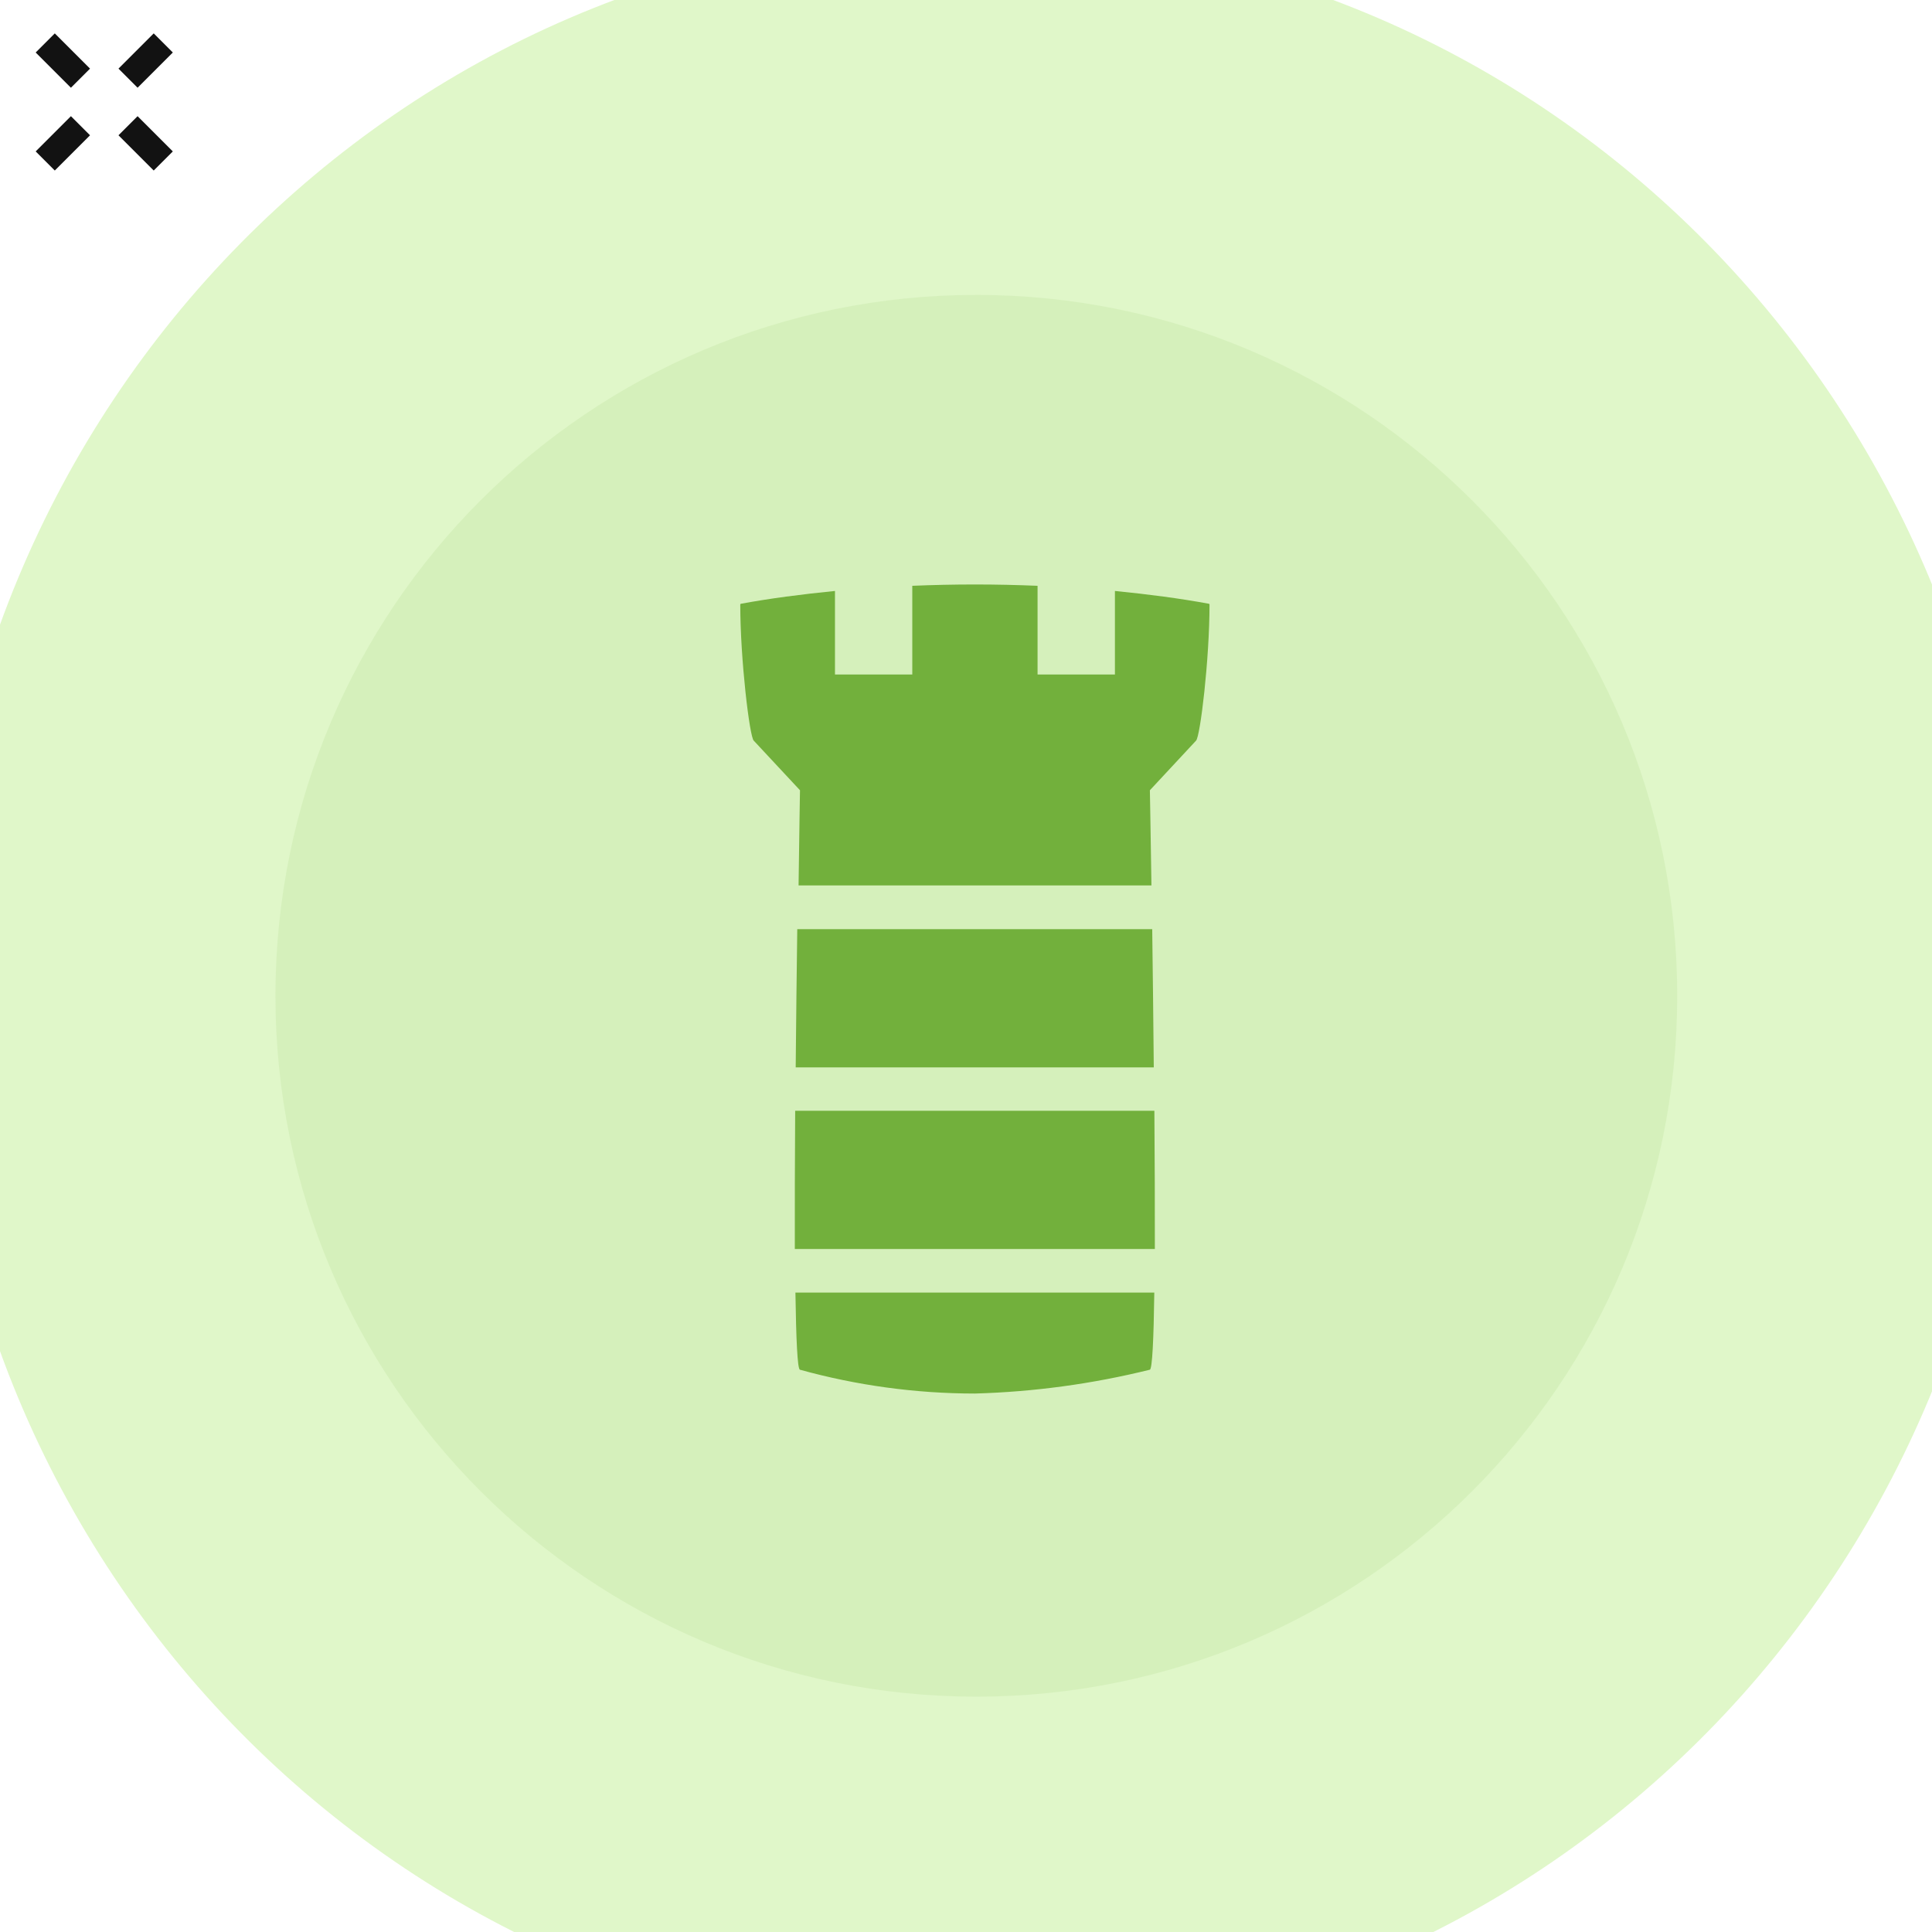
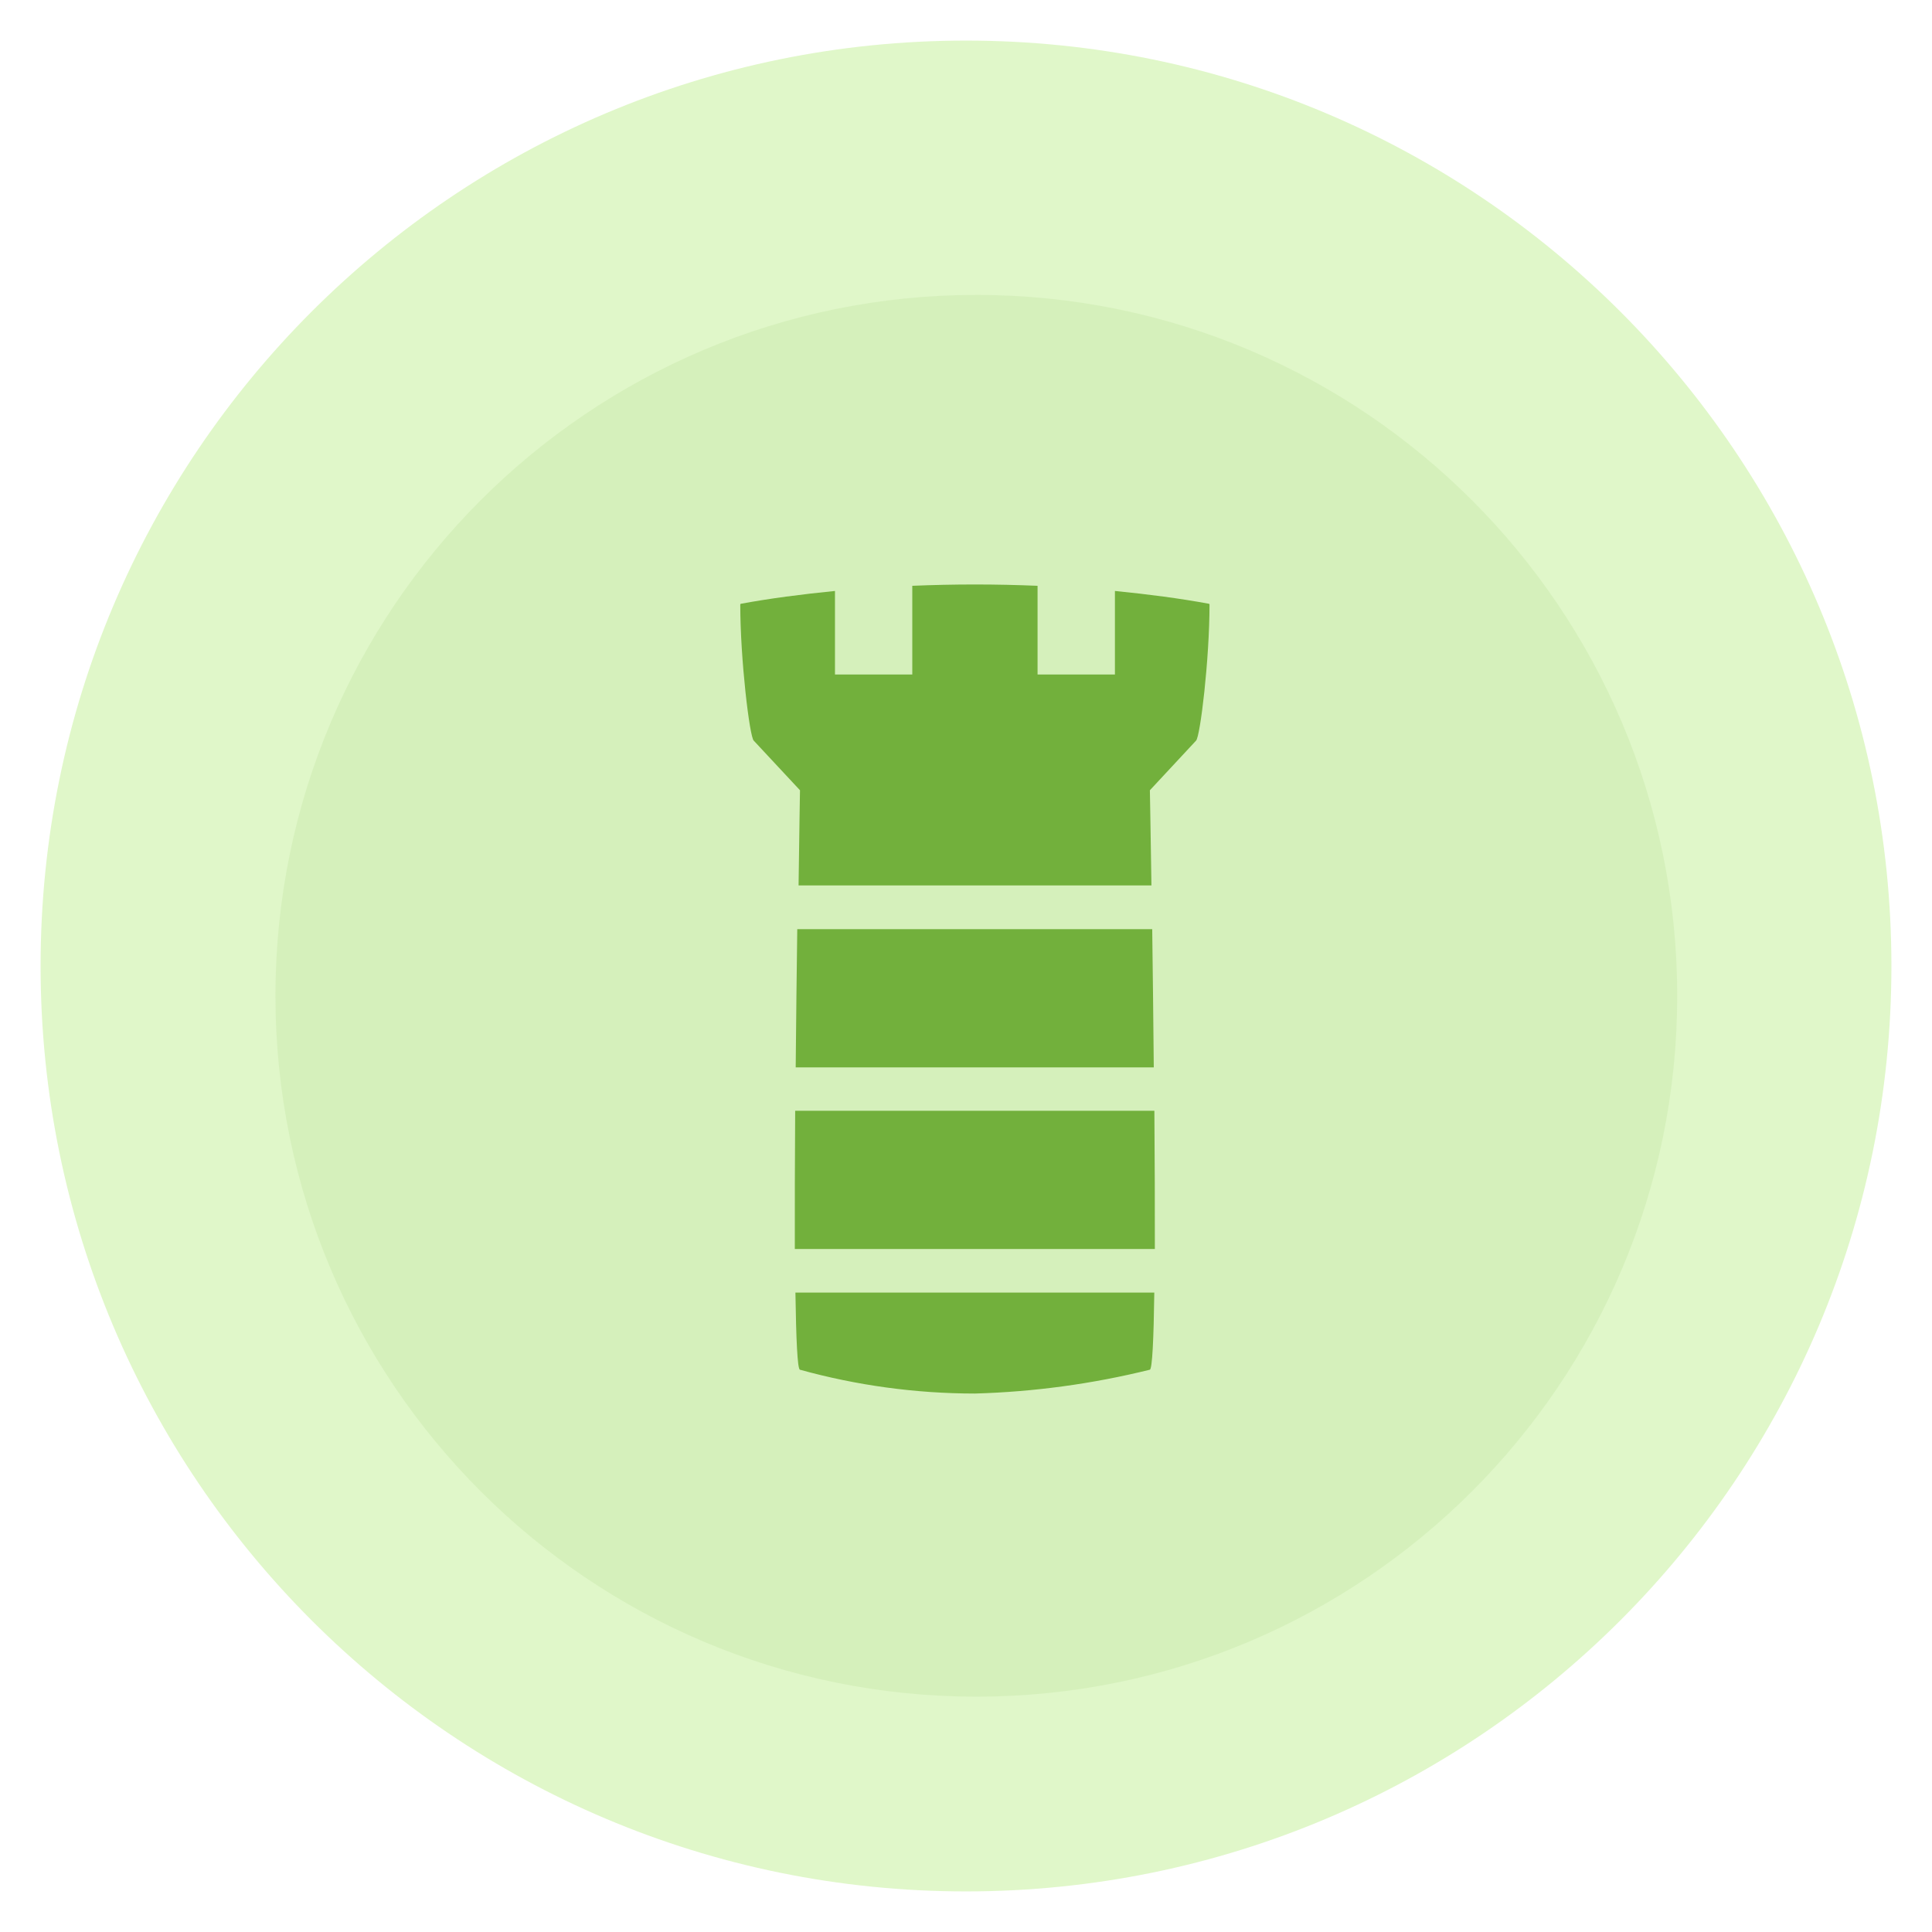
<svg xmlns="http://www.w3.org/2000/svg" width="120" height="120" viewBox="43.0 8.0 238 238">
-   <g id="Group_51009" data-name="Group 51009" transform="translate(-239.281 -2840.8)">
-     <path id="Path_125976" data-name="Path 125976" d="M39.971,0A39.994,39.994,0,0,0,1.429,50.59l19.288-5.306a19.971,19.971,0,0,1,32.29-20.436L66.078,9.7A39.966,39.966,0,0,0,39.971,0Z" transform="matrix(0.966, -0.259, 0.259, 0.966, 591.703, 2954.618)" fill="#d5f0bb" stroke="rgba(0,0,0,0)" stroke-width="1" />
-     <g id="Group_50358" data-name="Group 50358" transform="translate(14224.474 22198.801)">
-       <g id="Group_50353" data-name="Group 50353" transform="translate(-13950 -19358)">
-         <g id="Group_50983" data-name="Group 50983">
-           <ellipse id="Ellipse_1899" data-name="Ellipse 1899" cx="127.763" cy="129.699" rx="127.763" ry="129.699" fill="#e0f7c9" />
-           <path id="Path_117696" data-name="Path 117696" d="M472.944,134.491a86.34,86.34,0,1,0-86.332,86.353A86.331,86.331,0,0,0,472.944,134.491Z" transform="translate(-258.524 -3.836)" fill="#72b03c" opacity="0.1" />
+   <defs>
+     <clipPath id="integobrandbadgeclip">
+       <circle cx="162.0" cy="127.0" r="114.0" />
+     </clipPath>
+   </defs>
+   <g clip-path="url(#integobrandbadgeclip)" data-badge-clip="1">
+     <g id="Group_51009" data-name="Group 51009" transform="translate(-239.281 -2840.8)">
+       <path id="Path_125976" data-name="Path 125976" d="M39.971,0A39.994,39.994,0,0,0,1.429,50.59l19.288-5.306a19.971,19.971,0,0,1,32.29-20.436L66.078,9.7A39.966,39.966,0,0,0,39.971,0Z" transform="matrix(0.966, -0.259, 0.259, 0.966, 591.703, 2954.618)" fill="#d5f0bb" stroke="rgba(0,0,0,0)" stroke-width="1" />
+       <g id="Group_50358" data-name="Group 50358" transform="translate(14224.474 22198.801)">
+         <g id="Group_50353" data-name="Group 50353" transform="translate(-13950 -19358)">
+           <g id="Group_50983" data-name="Group 50983">
+             <ellipse id="Ellipse_1899" data-name="Ellipse 1899" cx="127.763" cy="129.699" rx="127.763" ry="129.699" fill="#e0f7c9" />
+             <path id="Path_117696" data-name="Path 117696" d="M472.944,134.491a86.34,86.34,0,1,0-86.332,86.353A86.331,86.331,0,0,0,472.944,134.491Z" transform="translate(-258.524 -3.836)" fill="#72b03c" opacity="0.1" />
+           </g>
+         </g>
+         <g id="Group_37238" data-name="Group 37238" transform="translate(-13851 -19278)">
+           <path id="path21895" d="M.044,0C.009,6.023-.014,11.877,0,17.03H44.352c.006-5.153-.012-11.007-.058-17.03Z" transform="translate(6.72 64.834)" fill="#72b03c" />
+           <path id="path21899" d="M.181,0C.111,5.247.041,11.077-.012,17.03H44.1c-.053-5.953-.123-11.783-.193-17.03Z" transform="translate(6.84 42.459)" fill="#72b03c" />
+           <path id="path21903" d="M43.363,10.418h-9.53V-.507C31.305-.612,28.749-.67,26.111-.67c-2.62,0-5.183.058-7.71.163V10.418H8.877V.129C4.756.538.858,1.046-2.737,1.711c-.012.018-.053.053-.053.093,0,6.747,1.144,16.265,1.657,16.761l5.7,6.116s-.082,4.669-.175,11.725H47.862c-.105-7.056-.193-11.725-.193-11.725l5.69-6.116c.514-.5,1.657-10.015,1.657-16.761a.176.176,0,0,0-.047-.093C51.382,1.046,47.477.538,43.363.129Z" transform="translate(2.79 0.67)" fill="#72b03c" />
+           <path id="path21907" d="M.521,8.921a80.979,80.979,0,0,0,21.541,2.936A101.567,101.567,0,0,0,43.627,8.921c.3-.093.473-3.776.549-9.5H-.034c.088,5.719.245,9.4.554,9.5" transform="translate(6.828 87.811)" fill="#72b03c" />
        </g>
      </g>
-       <g id="Group_37238" data-name="Group 37238" transform="translate(-13851 -19278)">
-         <path id="path21895" d="M.044,0C.009,6.023-.014,11.877,0,17.03H44.352c.006-5.153-.012-11.007-.058-17.03Z" transform="translate(6.72 64.834)" fill="#72b03c" />
-         <path id="path21899" d="M.181,0C.111,5.247.041,11.077-.012,17.03H44.1c-.053-5.953-.123-11.783-.193-17.03Z" transform="translate(6.84 42.459)" fill="#72b03c" />
-         <path id="path21903" d="M43.363,10.418h-9.53V-.507C31.305-.612,28.749-.67,26.111-.67c-2.62,0-5.183.058-7.71.163V10.418H8.877V.129C4.756.538.858,1.046-2.737,1.711c-.012.018-.053.053-.053.093,0,6.747,1.144,16.265,1.657,16.761l5.7,6.116s-.082,4.669-.175,11.725H47.862c-.105-7.056-.193-11.725-.193-11.725l5.69-6.116c.514-.5,1.657-10.015,1.657-16.761a.176.176,0,0,0-.047-.093C51.382,1.046,47.477.538,43.363.129Z" transform="translate(2.79 0.67)" fill="#72b03c" />
-         <path id="path21907" d="M.521,8.921a80.979,80.979,0,0,0,21.541,2.936A101.567,101.567,0,0,0,43.627,8.921c.3-.093.473-3.776.549-9.5H-.034c.088,5.719.245,9.4.554,9.5" transform="translate(6.828 87.811)" fill="#72b03c" />
-       </g>
-     </g>
-     <g id="Group_49610" data-name="Group 49610" transform="translate(-558.875 579.289)">
-       <g id="Group_49596" data-name="Group 49596" transform="translate(618.674 458.213) rotate(45)">
-         <g id="Group_49592" data-name="Group 49592" transform="translate(1454.398 1112.981)">
-           <rect id="Rectangle_11093" data-name="Rectangle 11093" width="3.328" height="6.139" transform="translate(0 0)" fill="#121212" />
+       <g id="Group_49610" data-name="Group 49610" transform="translate(-558.875 579.289)">
+         <g id="Group_49596" data-name="Group 49596" transform="translate(618.674 458.213) rotate(45)">
+           <g id="Group_49592" data-name="Group 49592" transform="translate(1454.398 1112.981)">
+             <rect id="Rectangle_11093" data-name="Rectangle 11093" width="3.328" height="6.139" transform="translate(0 0)" fill="#121212" />
+           </g>
+           <g id="Group_49593" data-name="Group 49593" transform="translate(1454.398 1127.405)">
+             <rect id="Rectangle_11094" data-name="Rectangle 11094" width="3.328" height="6.139" transform="translate(0 0)" fill="#121212" />
+           </g>
+           <g id="Group_49594" data-name="Group 49594" transform="translate(1460.204 1121.599)">
+             <rect id="Rectangle_11095" data-name="Rectangle 11095" width="6.139" height="3.328" transform="translate(0 0)" fill="#121212" />
+           </g>
+           <g id="Group_49595" data-name="Group 49595" transform="translate(1445.781 1121.599)">
+             <rect id="Rectangle_11096" data-name="Rectangle 11096" width="6.139" height="3.328" transform="translate(0 0)" fill="#121212" />
+           </g>
        </g>
-         <g id="Group_49593" data-name="Group 49593" transform="translate(1454.398 1127.405)">
-           <rect id="Rectangle_11094" data-name="Rectangle 11094" width="3.328" height="6.139" transform="translate(0 0)" fill="#121212" />
+         <g id="Group_49597" data-name="Group 49597" transform="translate(-627.063 1194.695)">
+           <g id="Group_49592-2" data-name="Group 49592" transform="translate(1454.398 1112.981)">
+             <rect id="Rectangle_11093-2" data-name="Rectangle 11093" width="3.328" height="6.139" transform="translate(0 0)" fill="#121212" />
+           </g>
+           <g id="Group_49593-2" data-name="Group 49593" transform="translate(1454.398 1127.405)">
+             <rect id="Rectangle_11094-2" data-name="Rectangle 11094" width="3.328" height="6.139" transform="translate(0 0)" fill="#121212" />
+           </g>
+           <g id="Group_49594-2" data-name="Group 49594" transform="translate(1460.204 1121.599)">
+             <rect id="Rectangle_11095-2" data-name="Rectangle 11095" width="6.139" height="3.328" transform="translate(0 0)" fill="#121212" />
+           </g>
+           <g id="Group_49595-2" data-name="Group 49595" transform="translate(1445.781 1121.599)">
+             <rect id="Rectangle_11096-2" data-name="Rectangle 11096" width="6.139" height="3.328" transform="translate(0 0)" fill="#121212" />
+           </g>
        </g>
-         <g id="Group_49594" data-name="Group 49594" transform="translate(1460.204 1121.599)">
-           <rect id="Rectangle_11095" data-name="Rectangle 11095" width="6.139" height="3.328" transform="translate(0 0)" fill="#121212" />
-         </g>
-         <g id="Group_49595" data-name="Group 49595" transform="translate(1445.781 1121.599)">
-           <rect id="Rectangle_11096" data-name="Rectangle 11096" width="6.139" height="3.328" transform="translate(0 0)" fill="#121212" />
-         </g>
-       </g>
-       <g id="Group_49597" data-name="Group 49597" transform="translate(-627.063 1194.695)">
-         <g id="Group_49592-2" data-name="Group 49592" transform="translate(1454.398 1112.981)">
-           <rect id="Rectangle_11093-2" data-name="Rectangle 11093" width="3.328" height="6.139" transform="translate(0 0)" fill="#121212" />
-         </g>
-         <g id="Group_49593-2" data-name="Group 49593" transform="translate(1454.398 1127.405)">
-           <rect id="Rectangle_11094-2" data-name="Rectangle 11094" width="3.328" height="6.139" transform="translate(0 0)" fill="#121212" />
-         </g>
-         <g id="Group_49594-2" data-name="Group 49594" transform="translate(1460.204 1121.599)">
-           <rect id="Rectangle_11095-2" data-name="Rectangle 11095" width="6.139" height="3.328" transform="translate(0 0)" fill="#121212" />
-         </g>
-         <g id="Group_49595-2" data-name="Group 49595" transform="translate(1445.781 1121.599)">
-           <rect id="Rectangle_11096-2" data-name="Rectangle 11096" width="6.139" height="3.328" transform="translate(0 0)" fill="#121212" />
-         </g>
-       </g>
-       <g id="Group_49598" data-name="Group 49598" transform="translate(-647.625 1148.529)">
-         <g id="Group_49592-3" data-name="Group 49592" transform="translate(1454.398 1112.981)">
-           <rect id="Rectangle_11093-3" data-name="Rectangle 11093" width="3.328" height="6.139" transform="translate(0 0)" fill="#121212" />
-         </g>
-         <g id="Group_49593-3" data-name="Group 49593" transform="translate(1454.398 1127.405)">
-           <rect id="Rectangle_11094-3" data-name="Rectangle 11094" width="3.328" height="6.139" transform="translate(0 0)" fill="#121212" />
-         </g>
-         <g id="Group_49594-3" data-name="Group 49594" transform="translate(1460.204 1121.599)">
-           <rect id="Rectangle_11095-3" data-name="Rectangle 11095" width="6.139" height="3.328" transform="translate(0 0)" fill="#121212" />
-         </g>
-         <g id="Group_49595-3" data-name="Group 49595" transform="translate(1445.781 1121.599)">
-           <rect id="Rectangle_11096-3" data-name="Rectangle 11096" width="6.139" height="3.328" transform="translate(0 0)" fill="#121212" />
+         <g id="Group_49598" data-name="Group 49598" transform="translate(-647.625 1148.529)">
+           <g id="Group_49592-3" data-name="Group 49592" transform="translate(1454.398 1112.981)">
+             <rect id="Rectangle_11093-3" data-name="Rectangle 11093" width="3.328" height="6.139" transform="translate(0 0)" fill="#121212" />
+           </g>
+           <g id="Group_49593-3" data-name="Group 49593" transform="translate(1454.398 1127.405)">
+             <rect id="Rectangle_11094-3" data-name="Rectangle 11094" width="3.328" height="6.139" transform="translate(0 0)" fill="#121212" />
+           </g>
+           <g id="Group_49594-3" data-name="Group 49594" transform="translate(1460.204 1121.599)">
+             <rect id="Rectangle_11095-3" data-name="Rectangle 11095" width="6.139" height="3.328" transform="translate(0 0)" fill="#121212" />
+           </g>
+           <g id="Group_49595-3" data-name="Group 49595" transform="translate(1445.781 1121.599)">
+             <rect id="Rectangle_11096-3" data-name="Rectangle 11096" width="6.139" height="3.328" transform="translate(0 0)" fill="#121212" />
+           </g>
        </g>
      </g>
    </g>
  </g>
</svg>
